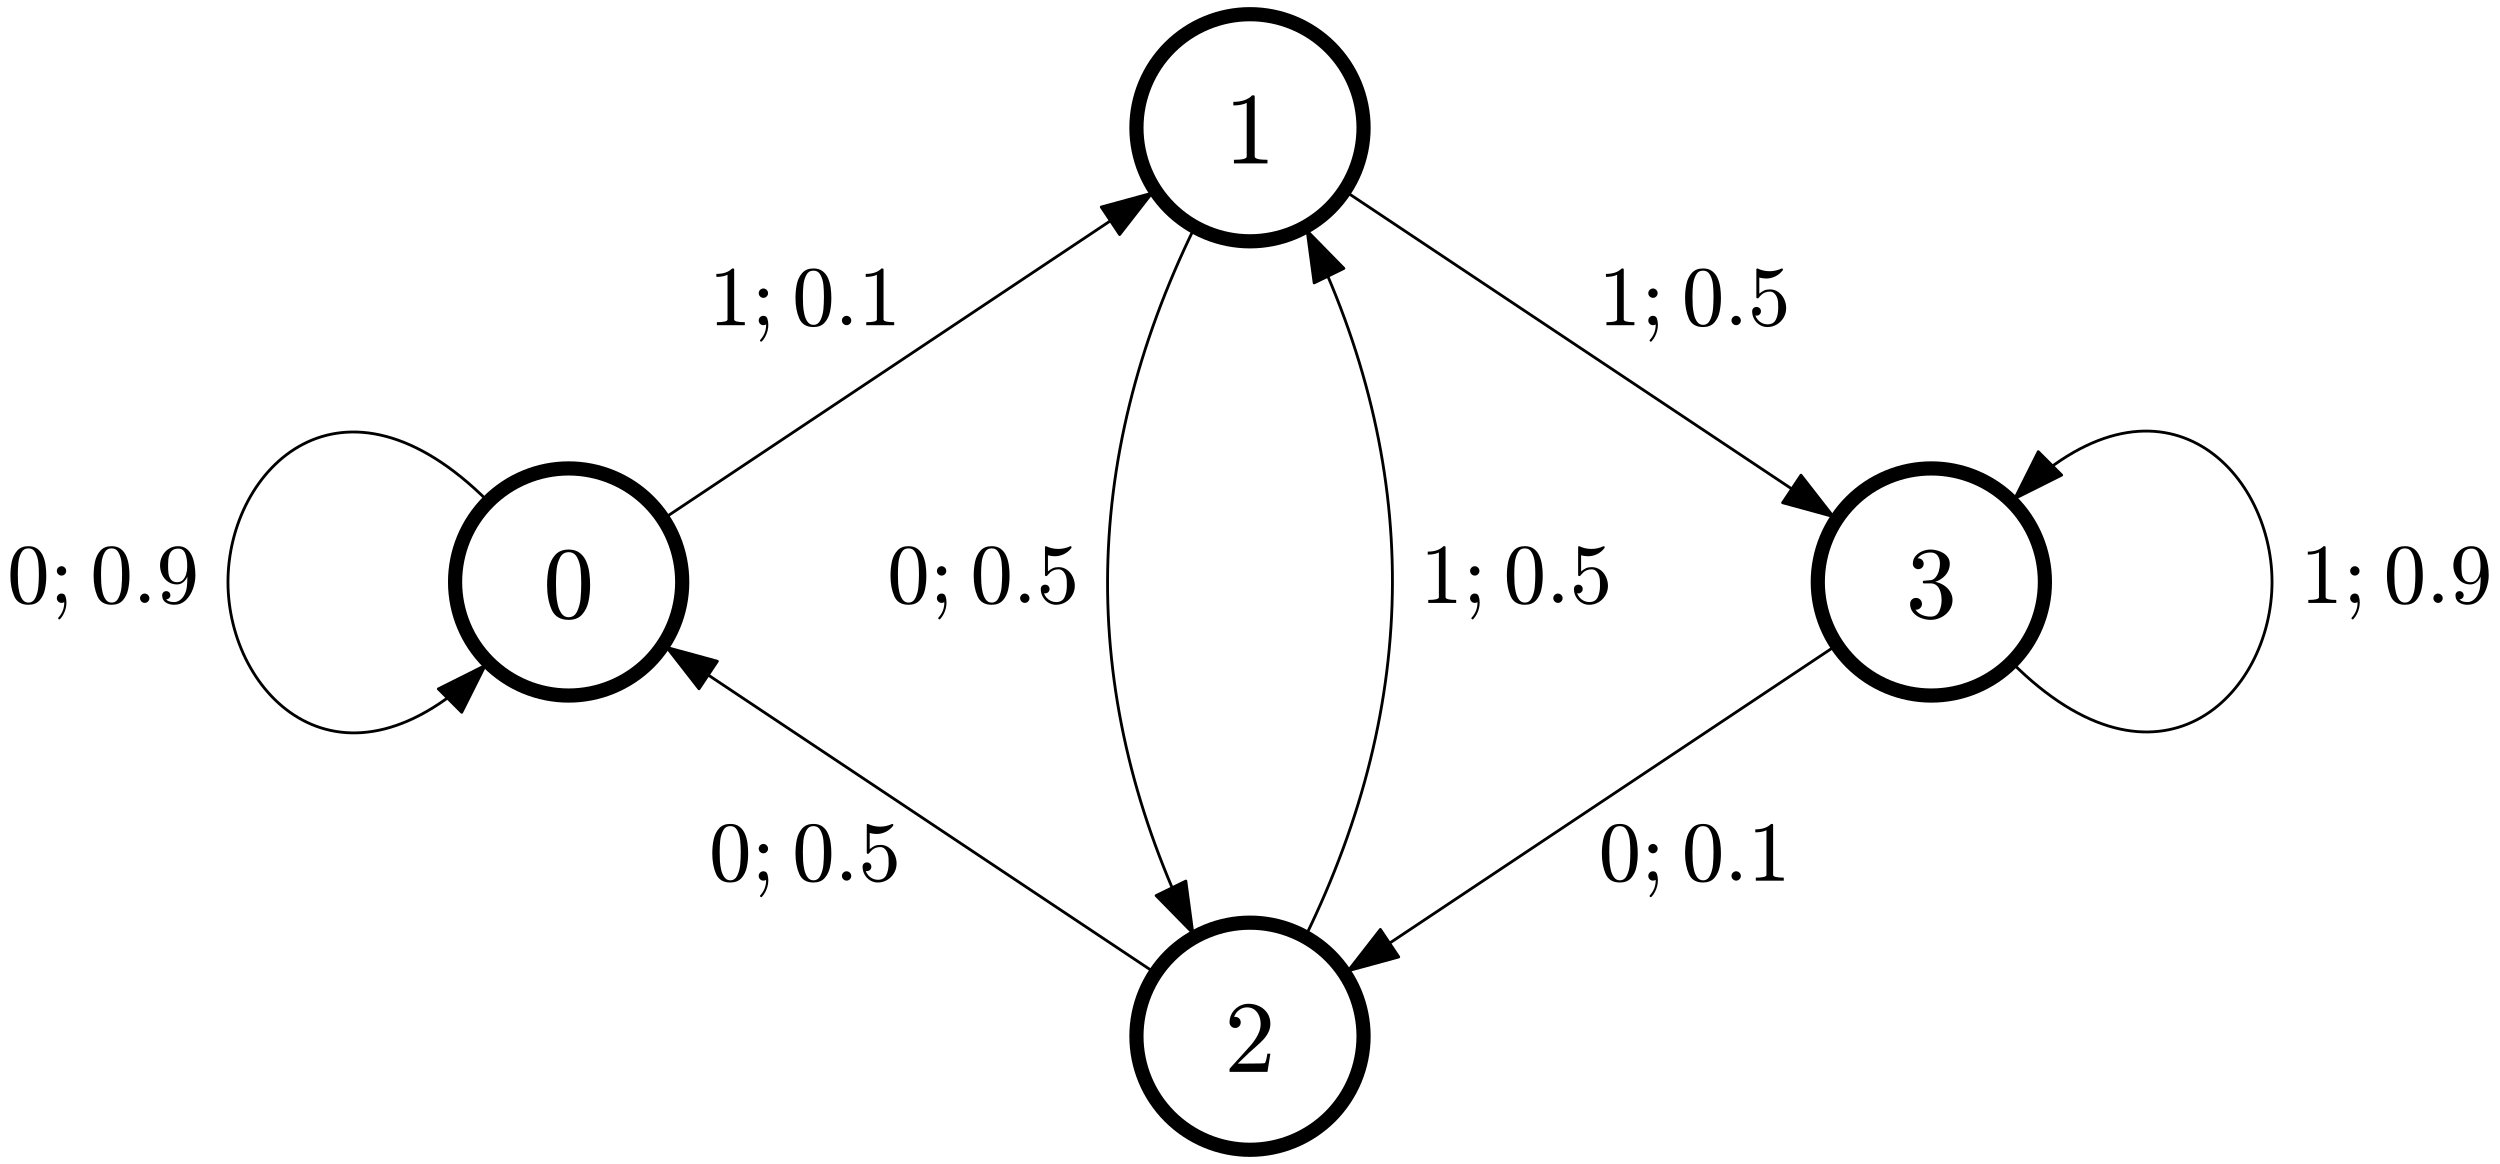
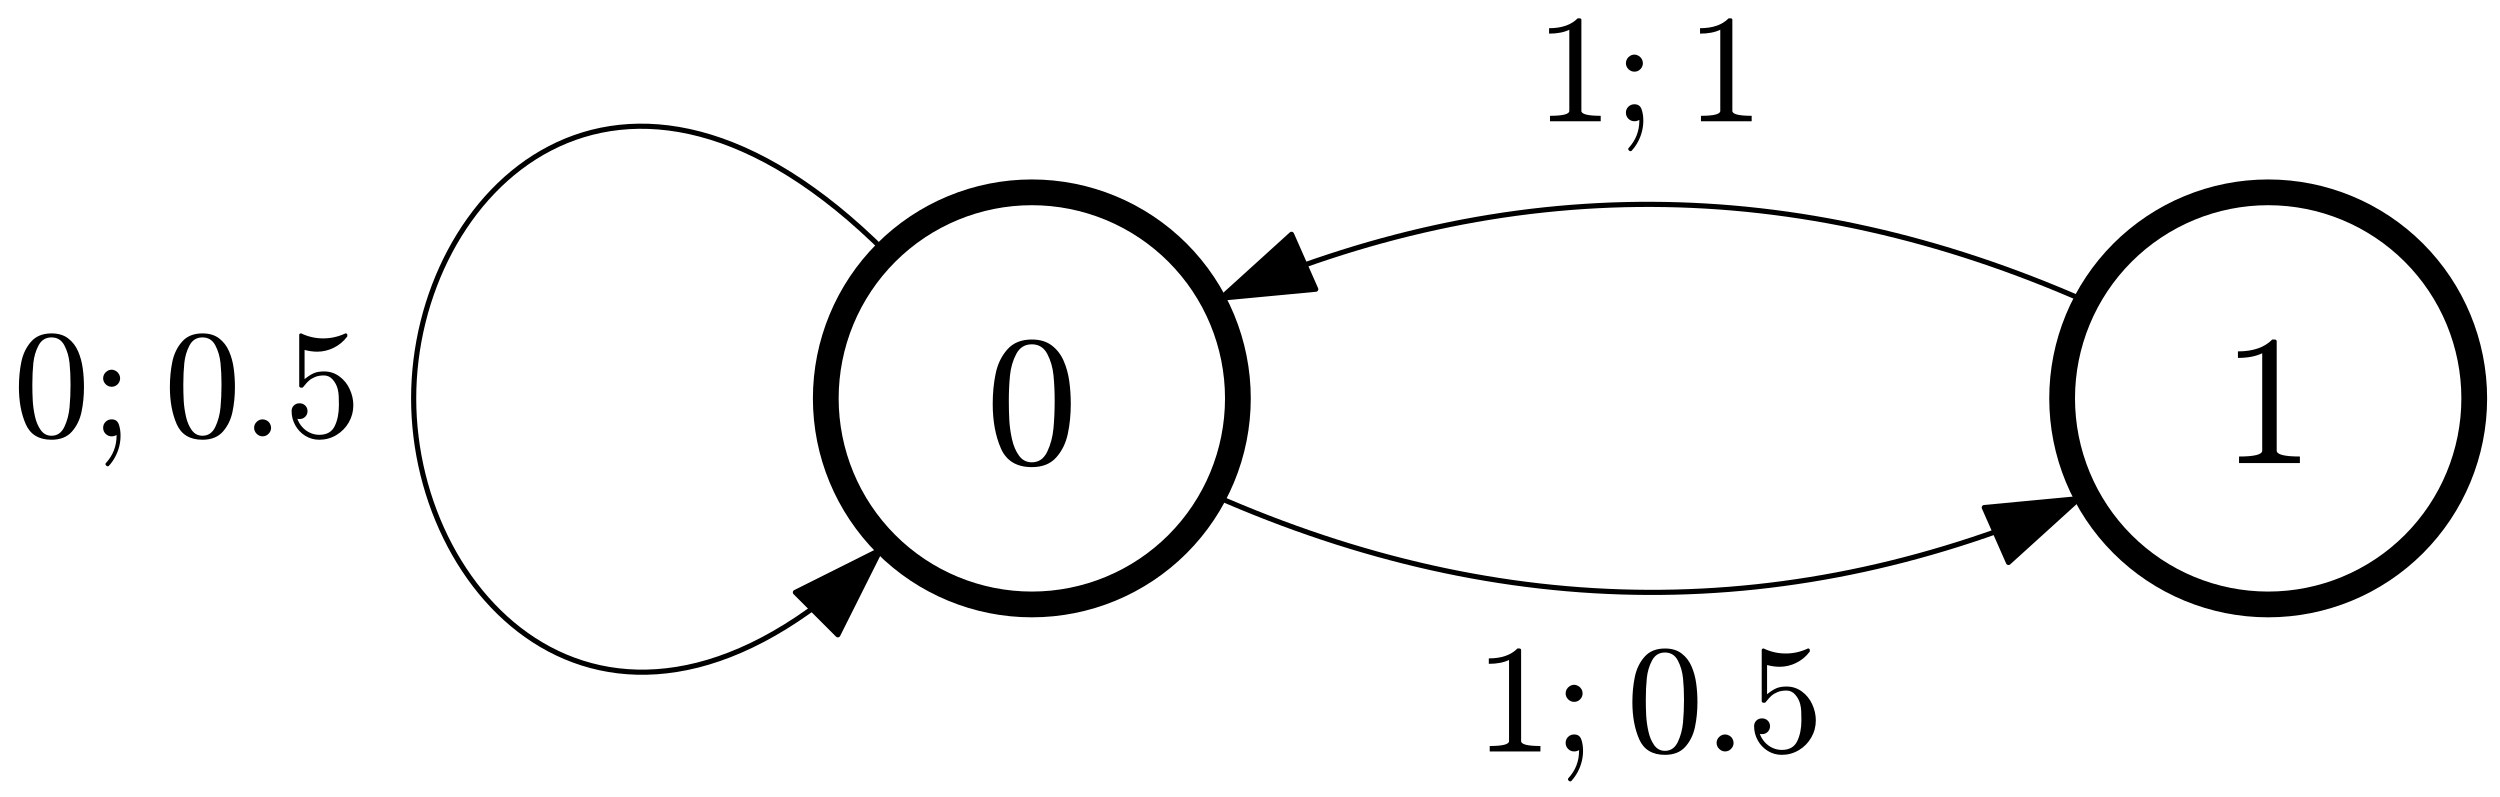
- <svg xmlns="http://www.w3.org/2000/svg" xmlns:xlink="http://www.w3.org/1999/xlink" width="352.24" height="164" viewBox="0 0 352.24 164" version="1.1">
+ <svg xmlns="http://www.w3.org/2000/svg" xmlns:xlink="http://www.w3.org/1999/xlink" width="194.12" height="61.867" viewBox="0 0 194.12 61.867" version="1.1">
  <style>
svg { color: black; fill: currentColor; }
@media (prefers-color-scheme: dark) { svg { color: white; } }
</style>
  <defs>
    <style type="text/css">*{stroke-linejoin: round; stroke-linecap: butt}</style>
  </defs>
  <g id="figure_1">
    <g id="patch_1">
-       <path d="M 0 164 L 352.24 164 L 352.24 0 L 0 0 L 0 164 z " style="fill: none" />
+       <path d="M 0 61.867 L 194.12 61.867 L 194.12 0 L 0 0 L 0 61.867 z " style="fill: none" />
    </g>
    <g id="axes_1">
      <g id="patch_2">
-         <path d="M 68.806 70.686 C 48.12 50 32.12 66 32.12 82 C 32.12 98 48.12 114 68.359 93.761 " style="fill: none; stroke: currentColor; stroke-width: 0.4; stroke-linecap: round" />
-         <path d="M 61.761 97.064 L 68.359 93.761 L 65.056 100.359 z " style="stroke: currentColor; stroke-width: 0.4; stroke-linecap: round" />
-       </g>
-       <g id="patch_3">
-         <path d="M 283.434 93.314 C 304.12 114 320.12 98 320.12 82 C 320.12 66 304.12 50 283.881 70.239 " style="fill: none; stroke: currentColor; stroke-width: 0.4; stroke-linecap: round" />
-         <path d="M 290.479 66.936 L 283.881 70.239 L 287.184 63.641 z " style="stroke: currentColor; stroke-width: 0.4; stroke-linecap: round" />
+         <path d="M 68.806 19.62 C 48.12 -1.066 32.12 14.934 32.12 30.934 C 32.12 46.934 48.12 62.934 68.359 42.695 " style="fill: none; stroke: currentColor; stroke-width: 0.4; stroke-linecap: round" />
+         <path d="M 61.761 45.997 L 68.359 42.695 L 65.056 49.292 z " style="stroke: currentColor; stroke-width: 0.4; stroke-linecap: round" />
      </g>
      <g id="line2d_1">
        <defs>
          <path id="mb777eaa514" d="M 0 16 C 4.243 16 8.313 14.314 11.314 11.314 C 14.314 8.313 16 4.243 16 0 C 16 -4.243 14.314 -8.313 11.314 -11.314 C 8.313 -14.314 4.243 -16 0 -16 C -4.243 -16 -8.313 -14.314 -11.314 -11.314 C -14.314 -8.313 -16 -4.243 -16 0 C -16 4.243 -14.314 8.313 -11.314 11.314 C -8.313 14.314 -4.243 16 0 16 z " style="stroke: currentColor; stroke-width: 2" />
        </defs>
-         <g clip-path="url(#pbf7f243bd3)">
-           <use xlink:href="#mb777eaa514" x="80.12" y="82" style="fill-opacity: 0; stroke: currentColor; stroke-width: 2" />
+         <g clip-path="url(#p4c1d1c523b)">
+           <use xlink:href="#mb777eaa514" x="80.12" y="30.934" style="fill-opacity: 0; stroke: currentColor; stroke-width: 2" />
        </g>
      </g>
      <g id="line2d_2">
-         <g clip-path="url(#pbf7f243bd3)">
-           <use xlink:href="#mb777eaa514" x="176.12" y="18" style="fill-opacity: 0; stroke: currentColor; stroke-width: 2" />
-         </g>
-       </g>
-       <g id="line2d_3">
-         <g clip-path="url(#pbf7f243bd3)">
-           <use xlink:href="#mb777eaa514" x="176.12" y="146" style="fill-opacity: 0; stroke: currentColor; stroke-width: 2" />
-         </g>
-       </g>
-       <g id="line2d_4">
-         <g clip-path="url(#pbf7f243bd3)">
-           <use xlink:href="#mb777eaa514" x="272.12" y="82" style="fill-opacity: 0; stroke: currentColor; stroke-width: 2" />
+         <g clip-path="url(#p4c1d1c523b)">
+           <use xlink:href="#mb777eaa514" x="176.12" y="30.934" style="fill-opacity: 0; stroke: currentColor; stroke-width: 2" />
        </g>
      </g>
      <g id="text_1">
-         <g transform="translate(76.52 87.07656) scale(0.144 -0.144)">
+         <g transform="translate(76.52 36.01016) scale(0.144 -0.144)">
          <defs>
            <path id="Cmr10-28" d="M 1600 -141 Q 816 -141 533 504 Q 250 1150 250 2041 Q 250 2597 351 3087 Q 453 3578 754 3920 Q 1056 4263 1600 4263 Q 2022 4263 2290 4056 Q 2559 3850 2700 3523 Q 2841 3197 2892 2823 Q 2944 2450 2944 2041 Q 2944 1491 2842 1011 Q 2741 531 2444 195 Q 2147 -141 1600 -141 z M 1600 25 Q 1956 25 2131 390 Q 2306 756 2347 1200 Q 2388 1644 2388 2144 Q 2388 2625 2347 3031 Q 2306 3438 2132 3767 Q 1959 4097 1600 4097 Q 1238 4097 1063 3765 Q 888 3434 847 3029 Q 806 2625 806 2144 Q 806 1788 823 1472 Q 841 1156 916 820 Q 991 484 1158 254 Q 1325 25 1600 25 z " transform="scale(0.015625)" />
          </defs>
          <use xlink:href="#Cmr10-28" transform="translate(0 0.390625)" />
        </g>
      </g>
      <g id="text_2">
-         <g transform="translate(172.52 23.07656) scale(0.144 -0.144)">
+         <g transform="translate(172.52 36.01016) scale(0.144 -0.144)">
          <defs>
            <path id="Cmr10-64" d="M 594 0 L 594 225 Q 1394 225 1394 428 L 1394 3788 Q 1063 3628 556 3628 L 556 3853 Q 1341 3853 1741 4263 L 1831 4263 Q 1853 4263 1873 4245 Q 1894 4228 1894 4206 L 1894 428 Q 1894 225 2694 225 L 2694 0 L 594 0 z " transform="scale(0.015625)" />
          </defs>
          <use xlink:href="#Cmr10-64" transform="translate(0 0.390625)" />
        </g>
      </g>
      <g id="text_3">
-         <g transform="translate(172.52 151.0766) scale(0.144 -0.144)">
-           <defs>
-             <path id="Cmr10-31" d="M 319 0 L 319 172 Q 319 188 331 206 L 1325 1306 Q 1550 1550 1690 1715 Q 1831 1881 1968 2097 Q 2106 2313 2186 2536 Q 2266 2759 2266 3009 Q 2266 3272 2169 3511 Q 2072 3750 1880 3894 Q 1688 4038 1416 4038 Q 1138 4038 916 3870 Q 694 3703 603 3438 Q 628 3444 672 3444 Q 816 3444 917 3347 Q 1019 3250 1019 3097 Q 1019 2950 917 2848 Q 816 2747 672 2747 Q 522 2747 420 2851 Q 319 2956 319 3097 Q 319 3338 409 3548 Q 500 3759 670 3923 Q 841 4088 1055 4175 Q 1269 4263 1509 4263 Q 1875 4263 2190 4108 Q 2506 3953 2690 3670 Q 2875 3388 2875 3009 Q 2875 2731 2753 2481 Q 2631 2231 2440 2026 Q 2250 1822 1953 1562 Q 1656 1303 1563 1216 L 838 519 L 1453 519 Q 1906 519 2211 526 Q 2516 534 2534 550 Q 2609 631 2688 1141 L 2875 1141 L 2694 0 L 319 0 z " transform="scale(0.015625)" />
-           </defs>
-           <use xlink:href="#Cmr10-31" transform="translate(0 0.390625)" />
-         </g>
-       </g>
-       <g id="text_4">
-         <g transform="translate(268.52 87.07656) scale(0.144 -0.144)">
-           <defs>
-             <path id="Cmr10-6e" d="M 609 494 Q 759 275 1012 169 Q 1266 63 1556 63 Q 1928 63 2084 380 Q 2241 697 2241 1100 Q 2241 1281 2208 1462 Q 2175 1644 2097 1800 Q 2019 1956 1883 2050 Q 1747 2144 1550 2144 L 1125 2144 Q 1069 2144 1069 2203 L 1069 2259 Q 1069 2309 1125 2309 L 1478 2338 Q 1703 2338 1851 2506 Q 2000 2675 2069 2917 Q 2138 3159 2138 3378 Q 2138 3684 1994 3881 Q 1850 4078 1556 4078 Q 1313 4078 1091 3986 Q 869 3894 738 3706 Q 750 3709 759 3711 Q 769 3713 781 3713 Q 925 3713 1022 3613 Q 1119 3513 1119 3372 Q 1119 3234 1022 3134 Q 925 3034 781 3034 Q 641 3034 541 3134 Q 441 3234 441 3372 Q 441 3647 606 3850 Q 772 4053 1033 4158 Q 1294 4263 1556 4263 Q 1750 4263 1965 4205 Q 2181 4147 2356 4039 Q 2531 3931 2642 3762 Q 2753 3594 2753 3378 Q 2753 3109 2633 2881 Q 2513 2653 2303 2487 Q 2094 2322 1844 2241 Q 2122 2188 2372 2031 Q 2622 1875 2773 1631 Q 2925 1388 2925 1106 Q 2925 753 2731 467 Q 2538 181 2222 20 Q 1906 -141 1556 -141 Q 1256 -141 954 -26 Q 653 88 461 316 Q 269 544 269 863 Q 269 1022 375 1128 Q 481 1234 641 1234 Q 744 1234 830 1186 Q 916 1138 964 1050 Q 1013 963 1013 863 Q 1013 706 903 600 Q 794 494 641 494 L 609 494 z " transform="scale(0.015625)" />
-           </defs>
-           <use xlink:href="#Cmr10-6e" transform="translate(0 0.390625)" />
-         </g>
-       </g>
-       <g id="text_5">
-         <g transform="translate(1 84.99414) scale(0.12 -0.12)">
+         <g transform="translate(1 33.92773) scale(0.12 -0.12)">
          <defs>
            <path id="Cmr10-1f" d="M 634 -1153 Q 634 -1125 647 -1113 Q 1094 -628 1094 25 L 1094 56 Q 1000 0 891 0 Q 744 0 641 103 Q 538 206 538 353 Q 538 503 641 603 Q 744 703 891 703 Q 1113 703 1186 498 Q 1259 294 1259 25 Q 1259 -200 1204 -419 Q 1150 -638 1039 -847 Q 928 -1056 775 -1222 Q 756 -1241 728 -1241 Q 697 -1241 665 -1212 Q 634 -1184 634 -1153 z M 538 2406 Q 538 2497 584 2578 Q 631 2659 714 2709 Q 797 2759 891 2759 Q 981 2759 1064 2709 Q 1147 2659 1194 2578 Q 1241 2497 1241 2406 Q 1241 2263 1139 2158 Q 1038 2053 891 2053 Q 747 2053 642 2158 Q 538 2263 538 2406 z " transform="scale(0.015625)" />
            <path id="Cmmi10-33" d="M 538 353 Q 538 497 644 600 Q 750 703 891 703 Q 978 703 1062 656 Q 1147 609 1194 525 Q 1241 441 1241 353 Q 1241 213 1137 106 Q 1034 0 891 0 Q 750 0 644 106 Q 538 213 538 353 z " transform="scale(0.015625)" />
-             <path id="Cmr10-16" d="M 722 269 Q 897 63 1331 63 Q 1575 63 1786 228 Q 1997 394 2113 634 Q 2247 906 2284 1214 Q 2322 1522 2322 1978 Q 2213 1719 2008 1553 Q 1803 1388 1538 1388 Q 1166 1388 873 1589 Q 581 1791 425 2120 Q 269 2450 269 2822 Q 269 3206 444 3539 Q 619 3872 928 4067 Q 1238 4263 1631 4263 Q 2019 4263 2280 4052 Q 2541 3841 2678 3508 Q 2816 3175 2870 2803 Q 2925 2431 2925 2069 Q 2925 1575 2744 1061 Q 2563 547 2202 203 Q 1841 -141 1331 -141 Q 953 -141 690 37 Q 428 216 428 575 Q 428 706 517 795 Q 606 884 738 884 Q 866 884 955 795 Q 1044 706 1044 575 Q 1044 450 953 359 Q 863 269 738 269 L 722 269 z M 1563 1556 Q 1825 1556 1992 1732 Q 2159 1909 2234 2171 Q 2309 2434 2309 2694 L 2309 2816 L 2309 2841 Q 2309 3322 2168 3700 Q 2028 4078 1631 4078 Q 1378 4078 1220 3967 Q 1063 3856 988 3672 Q 913 3488 892 3278 Q 872 3069 872 2822 Q 872 2459 906 2203 Q 941 1947 1094 1751 Q 1247 1556 1563 1556 z " transform="scale(0.015625)" />
-           </defs>
-           <use xlink:href="#Cmr10-28" transform="translate(0 0.390625)" />
-           <use xlink:href="#Cmr10-1f" transform="translate(50 0.390625)" />
-           <use xlink:href="#Cmr10-28" transform="translate(97.6856 0.390625)" />
-           <use xlink:href="#Cmmi10-33" transform="translate(147.6856 0.390625)" />
-           <use xlink:href="#Cmr10-16" transform="translate(175.3712 0.390625)" />
-         </g>
-       </g>
-       <g id="patch_4">
-         <path d="M 93.435 73.123 Q 128.122 49.998 162.283 27.225 " style="fill: none; stroke: currentColor; stroke-width: 0.4; stroke-linecap: round" />
-         <path d="M 155.166 29.169 L 162.283 27.225 L 157.751 33.047 z " style="stroke: currentColor; stroke-width: 0.4; stroke-linecap: round" />
-       </g>
-       <g id="text_6">
-         <g transform="translate(99.8906 45.86324) scale(0.12 -0.12)">
-           <use xlink:href="#Cmr10-64" transform="translate(0 0.390625)" />
-           <use xlink:href="#Cmr10-1f" transform="translate(50 0.390625)" />
-           <use xlink:href="#Cmr10-28" transform="translate(97.6856 0.390625)" />
-           <use xlink:href="#Cmmi10-33" transform="translate(147.6856 0.390625)" />
-           <use xlink:href="#Cmr10-64" transform="translate(175.3712 0.390625)" />
-         </g>
-       </g>
-       <g id="patch_5">
-         <path d="M 168.337 31.98 Q 143.903 82.001 168.06 131.453 " style="fill: none; stroke: currentColor; stroke-width: 0.4; stroke-linecap: round" />
-         <path d="M 167.081 124.141 L 168.06 131.453 L 162.894 126.186 z " style="stroke: currentColor; stroke-width: 0.4; stroke-linecap: round" />
-       </g>
-       <g id="text_7">
-         <g transform="translate(125 84.99414) scale(0.12 -0.12)">
-           <defs>
            <path id="Cmr10-78" d="M 556 728 Q 622 541 758 387 Q 894 234 1080 148 Q 1266 63 1466 63 Q 1928 63 2103 422 Q 2278 781 2278 1294 Q 2278 1516 2270 1667 Q 2263 1819 2228 1959 Q 2169 2184 2020 2353 Q 1872 2522 1656 2522 Q 1441 2522 1286 2456 Q 1131 2391 1034 2303 Q 938 2216 863 2119 Q 788 2022 769 2016 L 697 2016 Q 681 2016 657 2036 Q 634 2056 634 2075 L 634 4213 Q 634 4228 654 4245 Q 675 4263 697 4263 L 716 4263 Q 1147 4056 1631 4056 Q 2106 4056 2547 4263 L 2566 4263 Q 2588 4263 2606 4247 Q 2625 4231 2625 4213 L 2625 4153 Q 2625 4122 2613 4122 Q 2394 3831 2064 3668 Q 1734 3506 1381 3506 Q 1125 3506 856 3578 L 856 2369 Q 1069 2541 1236 2614 Q 1403 2688 1663 2688 Q 2016 2688 2295 2484 Q 2575 2281 2725 1954 Q 2875 1628 2875 1288 Q 2875 903 2686 575 Q 2497 247 2172 53 Q 1847 -141 1466 -141 Q 1150 -141 886 21 Q 622 184 470 459 Q 319 734 319 1044 Q 319 1188 412 1278 Q 506 1369 647 1369 Q 788 1369 883 1276 Q 978 1184 978 1044 Q 978 906 883 811 Q 788 716 647 716 Q 625 716 597 720 Q 569 725 556 728 z " transform="scale(0.015625)" />
          </defs>
          <use xlink:href="#Cmr10-28" transform="translate(0 0.390625)" />
          <use xlink:href="#Cmr10-1f" transform="translate(50 0.390625)" />
          <use xlink:href="#Cmr10-28" transform="translate(97.6856 0.390625)" />
          <use xlink:href="#Cmmi10-33" transform="translate(147.6856 0.390625)" />
          <use xlink:href="#Cmr10-78" transform="translate(175.3712 0.390625)" />
        </g>
      </g>
-       <g id="patch_6">
-         <path d="M 189.435 26.877 Q 224.122 50.002 258.283 72.775 " style="fill: none; stroke: currentColor; stroke-width: 0.4; stroke-linecap: round" />
-         <path d="M 253.751 66.953 L 258.283 72.775 L 251.166 70.831 z " style="stroke: currentColor; stroke-width: 0.4; stroke-linecap: round" />
+       <g id="patch_3">
+         <path d="M 94.238 38.46 Q 128.119 53.407 161.42 38.717 " style="fill: none; stroke: currentColor; stroke-width: 0.4; stroke-linecap: round" />
+         <path d="M 154.075 39.41 L 161.42 38.717 L 155.956 43.674 z " style="stroke: currentColor; stroke-width: 0.4; stroke-linecap: round" />
      </g>
-       <g id="text_8">
-         <g transform="translate(225.2294 45.86324) scale(0.12 -0.12)">
+       <g id="text_4">
+         <g transform="translate(114.56 58.39453) scale(0.12 -0.12)">
          <use xlink:href="#Cmr10-64" transform="translate(0 0.390625)" />
          <use xlink:href="#Cmr10-1f" transform="translate(50 0.390625)" />
          <use xlink:href="#Cmr10-28" transform="translate(97.6856 0.390625)" />
          <use xlink:href="#Cmmi10-33" transform="translate(147.6856 0.390625)" />
          <use xlink:href="#Cmr10-78" transform="translate(175.3712 0.390625)" />
        </g>
      </g>
-       <g id="patch_7">
-         <path d="M 162.805 137.123 Q 128.118 113.998 93.957 91.225 " style="fill: none; stroke: currentColor; stroke-width: 0.4; stroke-linecap: round" />
-         <path d="M 98.489 97.047 L 93.957 91.225 L 101.074 93.169 z " style="stroke: currentColor; stroke-width: 0.4; stroke-linecap: round" />
+       <g id="patch_4">
+         <path d="M 162.002 23.407 Q 128.121 8.46 94.82 23.151 " style="fill: none; stroke: currentColor; stroke-width: 0.4; stroke-linecap: round" />
+         <path d="M 102.165 22.457 L 94.82 23.151 L 100.284 18.194 z " style="stroke: currentColor; stroke-width: 0.4; stroke-linecap: round" />
      </g>
-       <g id="text_9">
-         <g transform="translate(99.8906 124.125) scale(0.12 -0.12)">
-           <use xlink:href="#Cmr10-28" transform="translate(0 0.390625)" />
-           <use xlink:href="#Cmr10-1f" transform="translate(50 0.390625)" />
-           <use xlink:href="#Cmr10-28" transform="translate(97.6856 0.390625)" />
-           <use xlink:href="#Cmmi10-33" transform="translate(147.6856 0.390625)" />
-           <use xlink:href="#Cmr10-78" transform="translate(175.3712 0.390625)" />
-         </g>
-       </g>
-       <g id="patch_8">
-         <path d="M 183.903 132.02 Q 208.337 81.999 184.18 32.547 " style="fill: none; stroke: currentColor; stroke-width: 0.4; stroke-linecap: round" />
-         <path d="M 185.159 39.859 L 184.18 32.547 L 189.346 37.814 z " style="stroke: currentColor; stroke-width: 0.4; stroke-linecap: round" />
-       </g>
-       <g id="text_10">
-         <g transform="translate(200.12 84.99414) scale(0.12 -0.12)">
+       <g id="text_5">
+         <g transform="translate(119.24 9.460937) scale(0.12 -0.12)">
          <use xlink:href="#Cmr10-64" transform="translate(0 0.390625)" />
          <use xlink:href="#Cmr10-1f" transform="translate(50 0.390625)" />
-           <use xlink:href="#Cmr10-28" transform="translate(97.6856 0.390625)" />
-           <use xlink:href="#Cmmi10-33" transform="translate(147.6856 0.390625)" />
-           <use xlink:href="#Cmr10-78" transform="translate(175.3712 0.390625)" />
-         </g>
-       </g>
-       <g id="patch_9">
-         <path d="M 258.805 90.877 Q 224.118 114.002 189.957 136.775 " style="fill: none; stroke: currentColor; stroke-width: 0.4; stroke-linecap: round" />
-         <path d="M 197.074 134.831 L 189.957 136.775 L 194.489 130.953 z " style="stroke: currentColor; stroke-width: 0.4; stroke-linecap: round" />
-       </g>
-       <g id="text_11">
-         <g transform="translate(225.2294 124.125) scale(0.12 -0.12)">
-           <use xlink:href="#Cmr10-28" transform="translate(0 0.390625)" />
-           <use xlink:href="#Cmr10-1f" transform="translate(50 0.390625)" />
-           <use xlink:href="#Cmr10-28" transform="translate(97.6856 0.390625)" />
-           <use xlink:href="#Cmmi10-33" transform="translate(147.6856 0.390625)" />
-           <use xlink:href="#Cmr10-64" transform="translate(175.3712 0.390625)" />
-         </g>
-       </g>
-       <g id="text_12">
-         <g transform="translate(324.12 84.99414) scale(0.12 -0.12)">
-           <use xlink:href="#Cmr10-64" transform="translate(0 0.390625)" />
-           <use xlink:href="#Cmr10-1f" transform="translate(50 0.390625)" />
-           <use xlink:href="#Cmr10-28" transform="translate(97.6856 0.390625)" />
-           <use xlink:href="#Cmmi10-33" transform="translate(147.6856 0.390625)" />
-           <use xlink:href="#Cmr10-16" transform="translate(175.3712 0.390625)" />
+           <use xlink:href="#Cmr10-64" transform="translate(97.6856 0.390625)" />
        </g>
      </g>
    </g>
  </g>
  <defs>
-     <clipPath id="pbf7f243bd3">
-       <rect x="63.12" y="1" width="226" height="162" />
+     <clipPath id="p4c1d1c523b">
+       <rect x="63.12" y="13.934" width="130" height="34" />
    </clipPath>
  </defs>
</svg>
